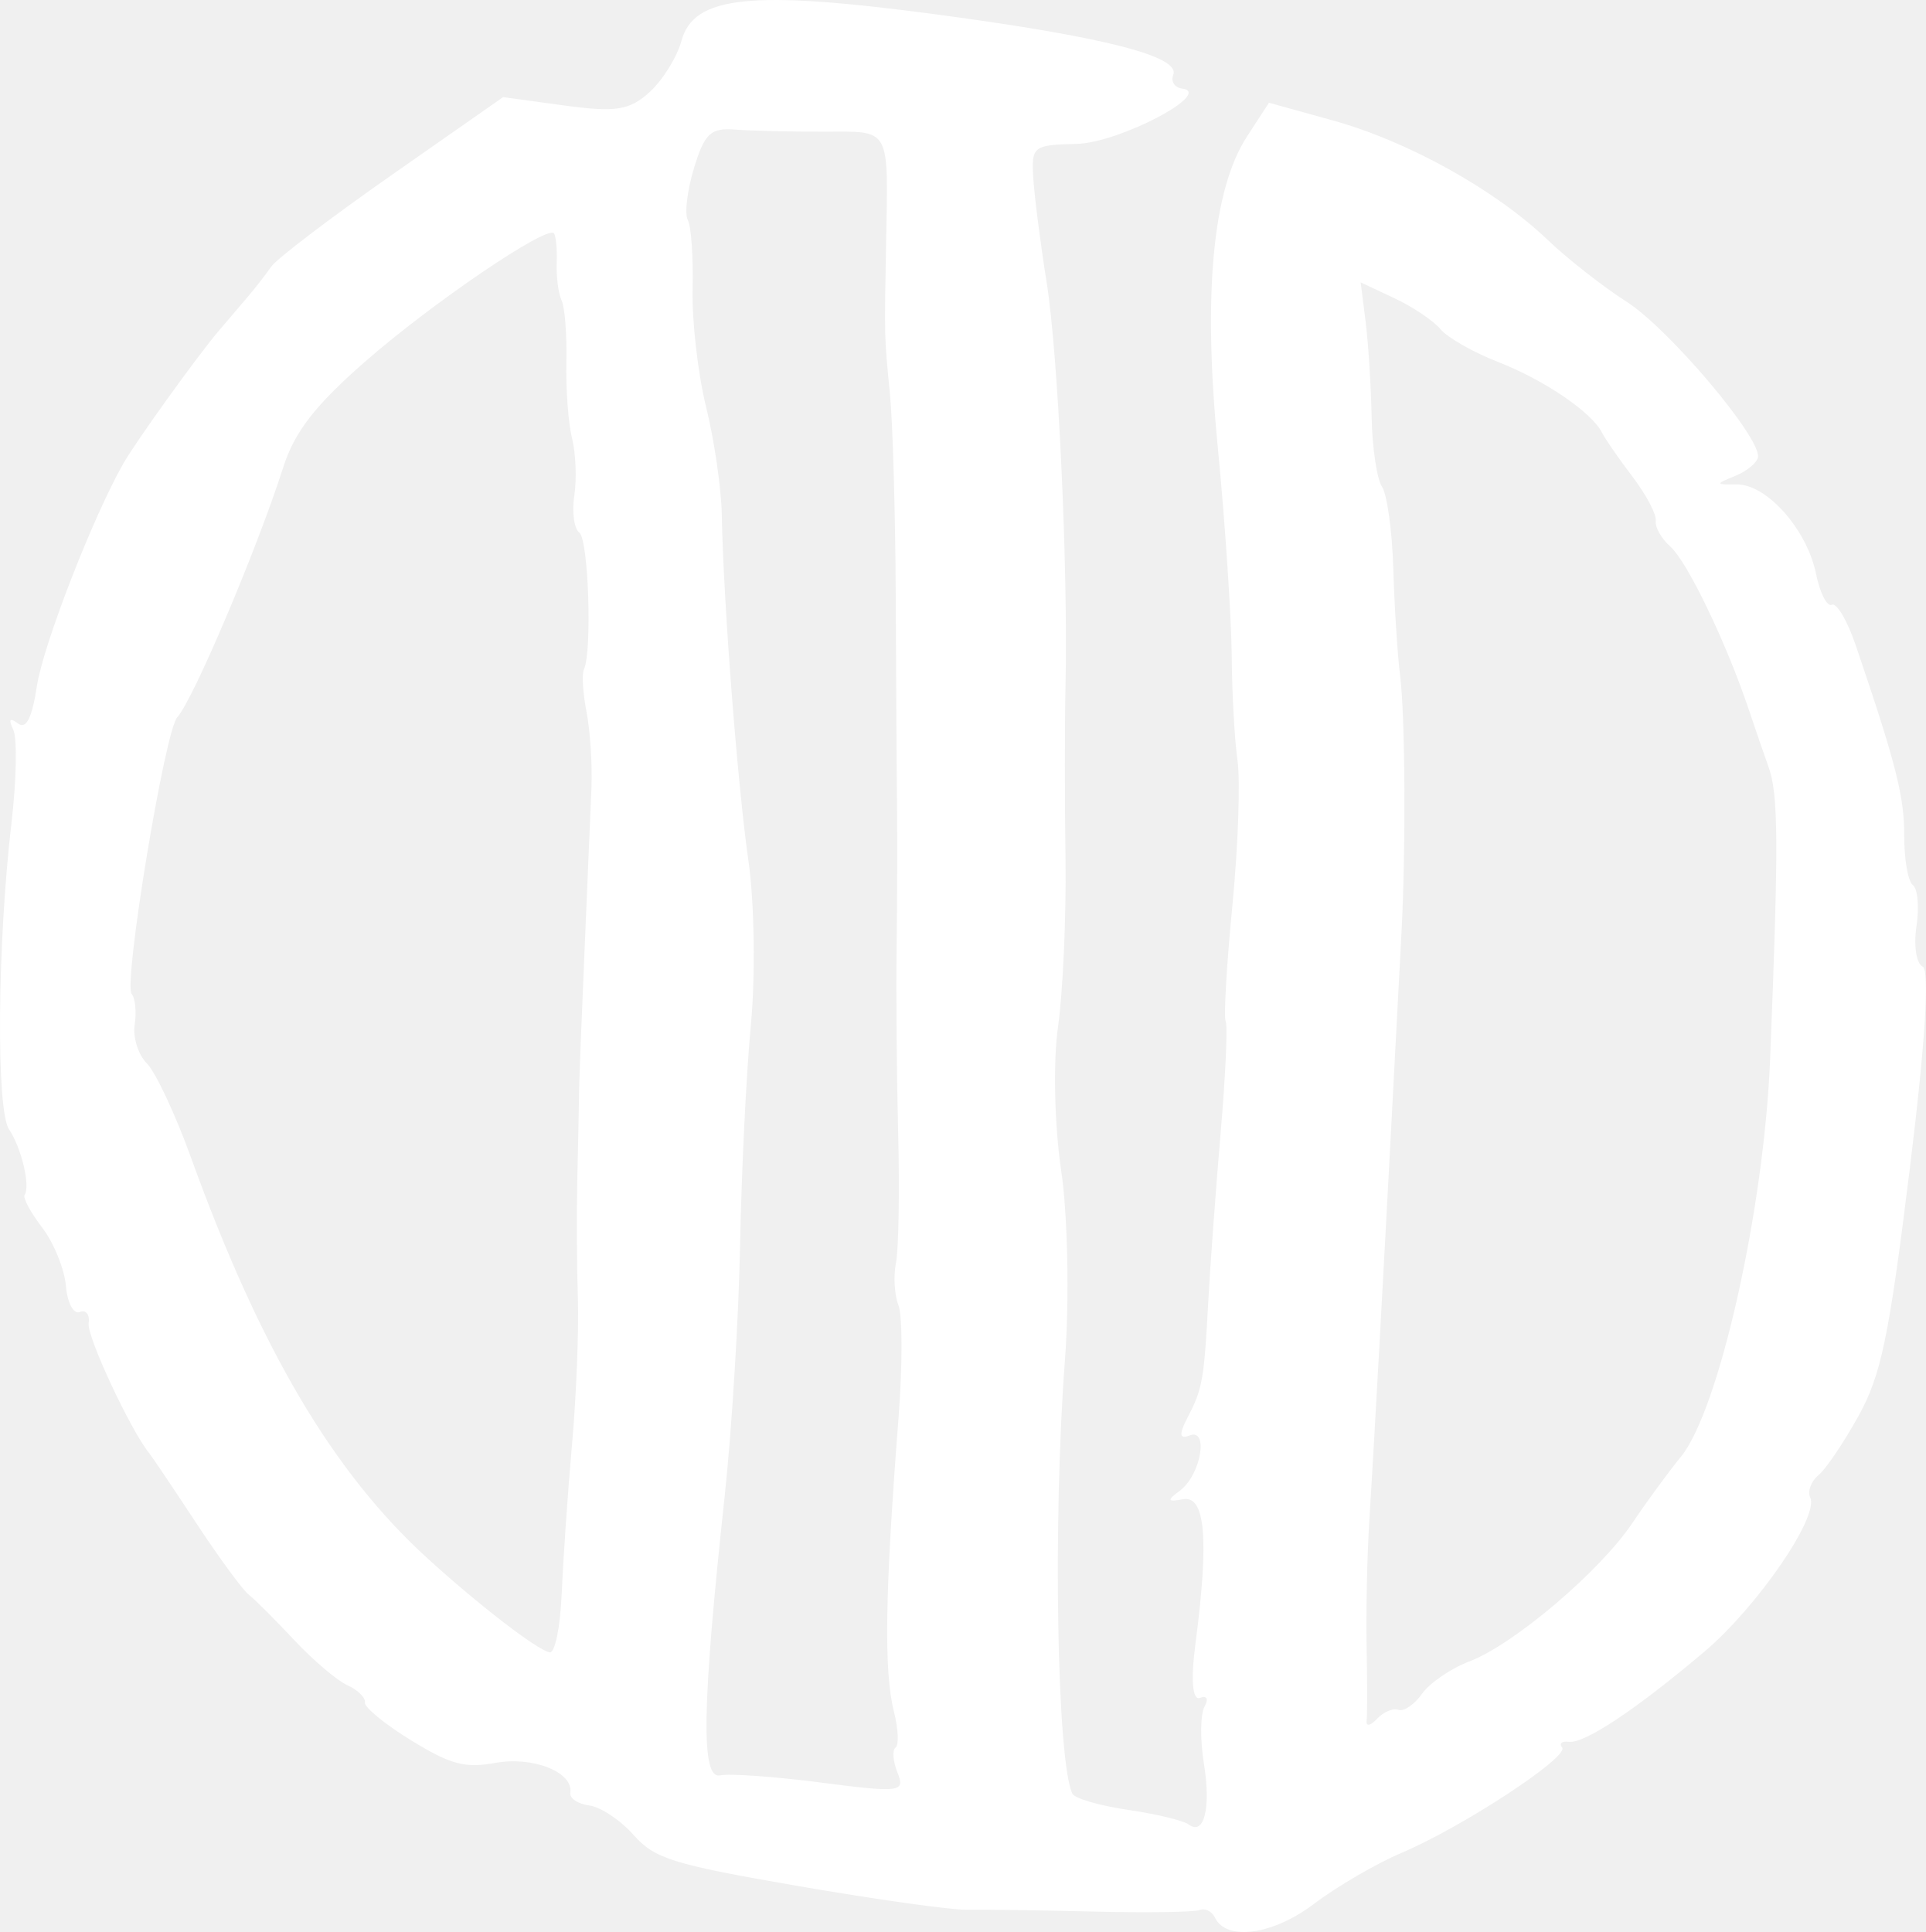
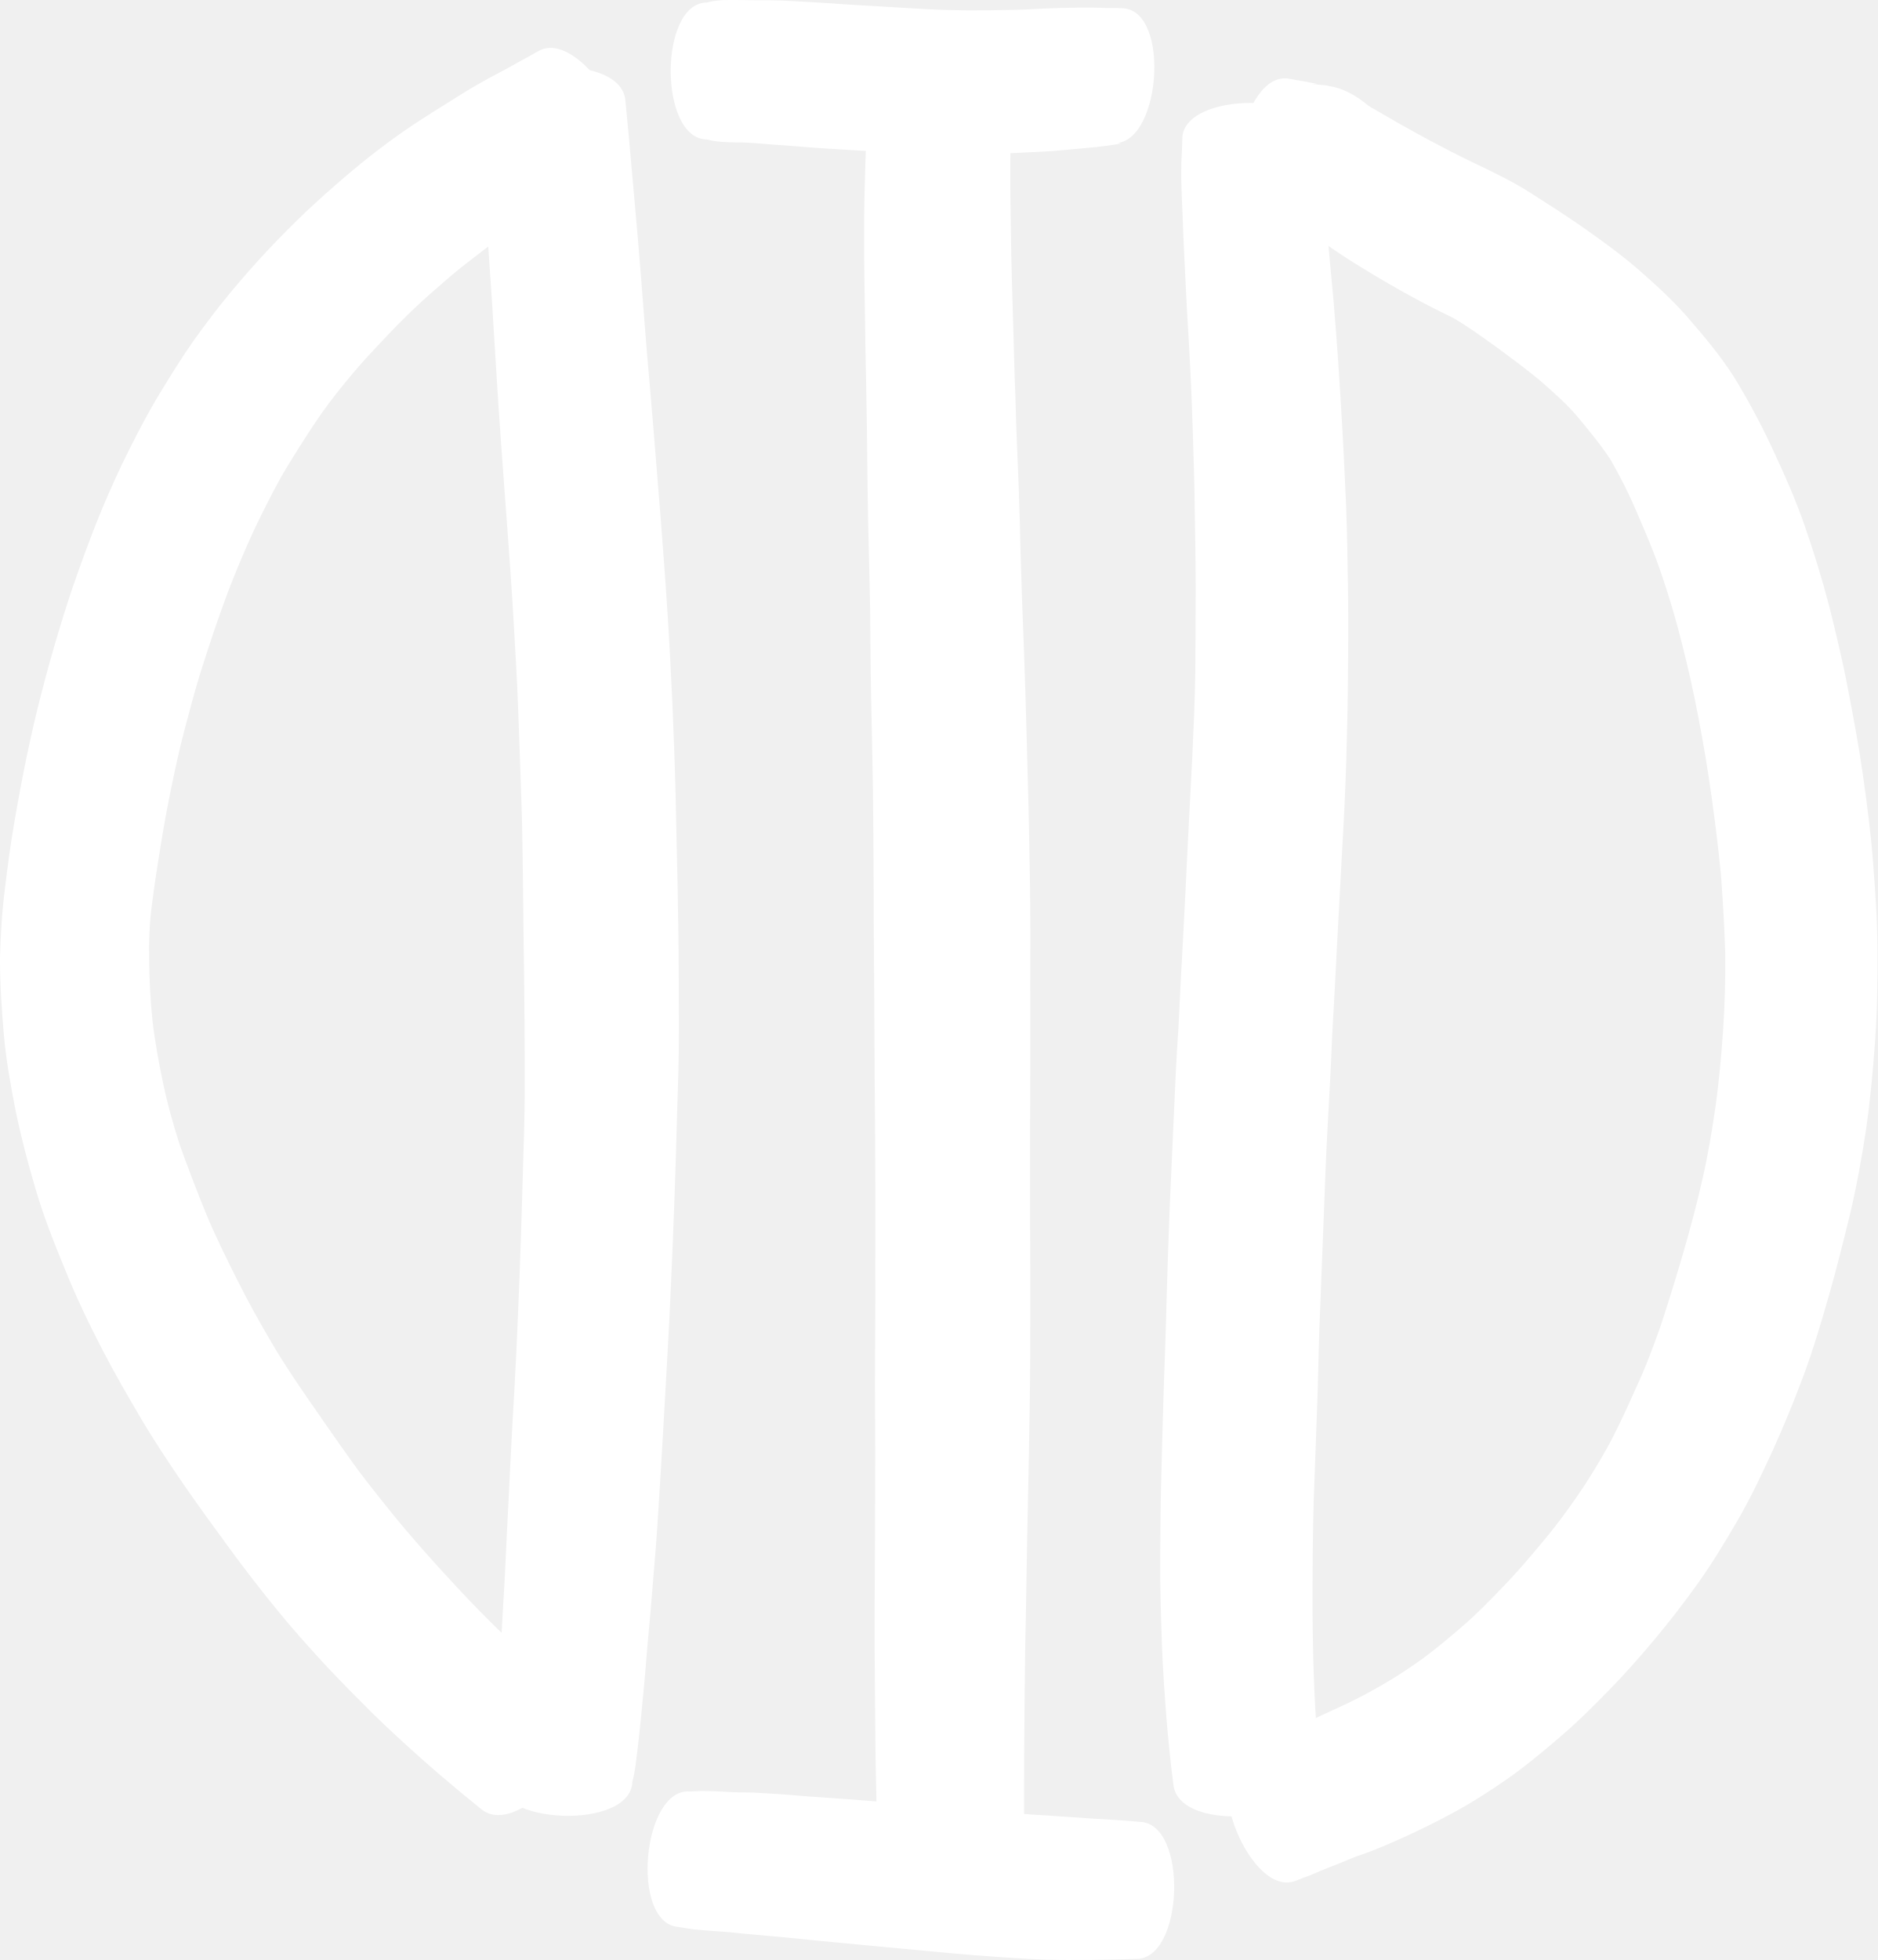
- <svg xmlns="http://www.w3.org/2000/svg" width="154.205mm" height="154.706mm" viewBox="0 0 154.205 154.706" version="1.1" id="svg5" xml:space="preserve">
+ <svg xmlns="http://www.w3.org/2000/svg" width="147.985mm" height="154.449mm" viewBox="0 0 147.985 154.449" version="1.1" id="svg5" xml:space="preserve">
  <defs id="defs2" />
-   <g id="layer1" transform="translate(1981.777,915.56)">
-     <path style="fill:#ffffff;fill-opacity:1;stroke:none;stroke-width:0.875;stroke-opacity:1" d="m -1917.874,-764.535 c -10.045,-1.736 -11.487,-2.184 -13.178,-4.095 -1.044,-1.18 -2.637,-2.241 -3.541,-2.357 -0.903,-0.116 -1.586,-0.571 -1.518,-1.011 0.256,-1.651 -2.981,-2.944 -6,-2.398 -2.446,0.442 -3.573,0.141 -6.746,-1.804 -2.095,-1.284 -3.76,-2.65 -3.701,-3.034 0.059,-0.384 -0.573,-1.006 -1.405,-1.381 -0.832,-0.375 -2.751,-2.006 -4.265,-3.625 -1.514,-1.618 -3.149,-3.251 -3.634,-3.628 -0.485,-0.377 -2.386,-2.97 -4.224,-5.762 -1.838,-2.792 -3.517,-5.289 -3.731,-5.549 -1.482,-1.799 -5.023,-9.382 -4.863,-10.415 0.107,-0.697 -0.211,-1.104 -0.71,-0.904 -0.498,0.199 -0.998,-0.741 -1.11,-2.091 -0.114,-1.35 -0.966,-3.45 -1.897,-4.667 -0.931,-1.217 -1.565,-2.396 -1.41,-2.619 0.479,-0.688 -0.256,-3.786 -1.244,-5.248 -1.046,-1.546 -0.942,-14.857 0.19,-24.505 0.405,-3.45 0.471,-6.827 0.145,-7.503 -0.398,-0.83 -0.28,-0.993 0.365,-0.504 0.668,0.508 1.128,-0.394 1.53,-2.998 0.51,-3.304 4.476,-13.516 6.911,-17.796 1.014,-1.781 5.925,-8.613 7.641,-10.63 0.624,-0.733 1.645,-1.931 2.27,-2.664 0.625,-0.733 1.502,-1.855 1.949,-2.494 0.447,-0.639 4.804,-3.953 9.683,-7.363 l 8.87,-6.201 4.908,0.668 c 4.115,0.559 5.217,0.387 6.82,-1.068 1.052,-0.955 2.201,-2.804 2.555,-4.108 0.982,-3.622 5.592,-4.097 20.478,-2.107 13.378,1.788 19.486,3.35 18.899,4.832 -0.208,0.525 0.107,1.017 0.698,1.093 2.608,0.336 -5.012,4.346 -8.42,4.431 -3.517,0.088 -3.646,0.19 -3.483,2.776 0.093,1.476 0.572,5.207 1.065,8.291 0.927,5.801 1.72,22.72 1.514,32.294 -0.066,3.011 -0.069,9.283 0,13.937 0.062,4.654 -0.211,10.701 -0.605,13.437 -0.394,2.737 -0.28,7.883 0.253,11.436 0.533,3.553 0.671,10.413 0.304,15.244 -0.973,12.846 -0.641,32.119 0.597,34.696 0.18,0.377 2.183,0.96 4.449,1.294 2.265,0.334 4.445,0.856 4.845,1.159 1.253,0.952 1.819,-1.28 1.236,-4.876 -0.308,-1.903 -0.284,-3.952 0.055,-4.554 0.339,-0.602 0.173,-0.917 -0.367,-0.699 -0.607,0.243 -0.745,-1.43 -0.36,-4.364 1.093,-8.337 0.791,-11.863 -0.987,-11.539 -1.275,0.232 -1.324,0.104 -0.263,-0.685 1.684,-1.251 2.344,-5.052 0.768,-4.42 -0.812,0.325 -0.855,-0.091 -0.149,-1.448 1.196,-2.297 1.317,-2.983 1.662,-9.421 0.149,-2.768 0.59,-8.772 0.981,-13.341 0.391,-4.569 0.574,-8.594 0.406,-8.944 -0.17,-0.35 0.073,-4.522 0.535,-9.271 0.463,-4.749 0.647,-9.99 0.41,-11.646 -0.239,-1.657 -0.446,-5.485 -0.465,-8.507 -0.035,-3.022 -0.522,-10.499 -1.118,-16.616 -1.193,-12.241 -0.406,-20.59 2.34,-24.815 l 1.762,-2.711 5.139,1.426 c 5.991,1.662 12.954,5.531 17.141,9.524 1.624,1.549 4.477,3.787 6.34,4.974 3.381,2.154 10.775,10.895 10.535,12.453 -0.069,0.452 -0.903,1.136 -1.852,1.518 -1.576,0.635 -1.565,0.693 0.128,0.667 2.411,-0.037 5.642,3.592 6.371,7.156 0.315,1.547 0.886,2.664 1.267,2.48 0.38,-0.183 1.233,1.257 1.896,3.201 3.227,9.464 3.922,12.197 3.899,15.32 0,1.86 0.297,3.627 0.691,3.926 0.394,0.299 0.523,1.795 0.287,3.325 -0.235,1.53 0,2.97 0.492,3.2 0.588,0.267 0.214,6.157 -1.033,16.263 -1.653,13.399 -2.284,16.44 -4.088,19.707 -1.173,2.124 -2.621,4.268 -3.217,4.763 -0.596,0.495 -0.892,1.297 -0.659,1.783 0.732,1.524 -4.235,8.758 -8.477,12.349 -5.461,4.622 -9.599,7.374 -10.845,7.214 -0.564,-0.073 -0.808,0.132 -0.542,0.455 0.608,0.738 -7.965,6.363 -12.866,8.442 -2.024,0.859 -5.183,2.7 -7.02,4.093 -3.273,2.48 -6.998,2.99 -7.914,1.084 -0.242,-0.503 -0.791,-0.774 -1.221,-0.602 -0.429,0.172 -4.283,0.227 -8.563,0.121 -4.28,-0.106 -8.8,-0.17 -10.043,-0.143 -1.244,0.028 -7.337,-0.828 -13.541,-1.9 z m 1.873,-8.279 c 6.316,0.814 6.712,0.763 6.088,-0.794 -0.367,-0.915 -0.438,-1.822 -0.159,-2.015 0.28,-0.193 0.221,-1.486 -0.128,-2.873 -0.818,-3.239 -0.72,-9.51 0.365,-23.511 0.322,-4.14 0.318,-8.198 0,-9.018 -0.325,-0.82 -0.417,-2.352 -0.204,-3.405 0.214,-1.053 0.291,-5.727 0.176,-10.389 -0.118,-4.661 -0.173,-11.32 -0.124,-14.799 0.048,-3.478 0.062,-8.608 0.035,-11.4 -0.035,-2.792 -0.08,-10.4 -0.104,-16.907 -0.035,-6.507 -0.235,-13.757 -0.466,-16.109 -0.454,-4.618 -0.448,-4.4 -0.311,-11.866 0.176,-9.628 0.454,-9.121 -5.01,-9.115 -2.643,0.003 -5.834,-0.072 -7.09,-0.168 -1.945,-0.148 -2.432,0.309 -3.276,3.078 -0.545,1.788 -0.769,3.66 -0.498,4.159 0.273,0.5 0.445,2.993 0.385,5.54 -0.059,2.548 0.427,6.792 1.08,9.431 0.653,2.639 1.218,6.513 1.256,8.609 0.125,6.934 1.253,21.61 2.135,27.728 0.477,3.314 0.567,9.217 0.197,13.119 -0.368,3.902 -0.758,11.834 -0.866,17.627 -0.107,5.793 -0.662,14.845 -1.231,20.114 -1.826,16.91 -1.922,22.708 -0.369,22.381 0.756,-0.159 4.415,0.102 8.131,0.581 z m -20.799,-15.14 c 0.107,-2.658 0.478,-8.026 0.823,-11.931 0.346,-3.905 0.556,-9.199 0.469,-11.765 -0.086,-2.566 -0.107,-6.751 -0.048,-9.298 0.059,-2.547 0.121,-5.58 0.138,-6.74 0,-1.159 0.214,-6.455 0.445,-11.768 0.228,-5.313 0.478,-11.173 0.553,-13.022 0.076,-1.849 -0.104,-4.583 -0.395,-6.076 -0.291,-1.493 -0.385,-3.026 -0.208,-3.405 0.67,-1.43 0.369,-10.392 -0.368,-10.953 -0.423,-0.321 -0.604,-1.657 -0.402,-2.967 0.201,-1.31 0.121,-3.371 -0.18,-4.579 -0.301,-1.209 -0.506,-3.968 -0.457,-6.132 0.048,-2.164 -0.121,-4.374 -0.379,-4.91 -0.256,-0.536 -0.434,-1.884 -0.393,-2.995 0.042,-1.111 -0.059,-2.181 -0.221,-2.379 -0.554,-0.672 -9.742,5.569 -15.113,10.265 -3.999,3.497 -5.657,5.633 -6.556,8.447 -2.099,6.569 -7.211,18.631 -8.492,20.038 -0.998,1.097 -4.33,21.33 -3.649,22.157 0.287,0.349 0.395,1.458 0.239,2.465 -0.156,1.007 0.287,2.403 0.982,3.101 0.695,0.699 2.277,4.074 3.515,7.501 5.538,15.327 11.359,25.203 18.921,32.1 4.128,3.765 8.846,7.396 9.817,7.554 0.418,0.07 0.848,-2.05 0.955,-4.708 z m 66.991,9.311 c 0.427,0.158 1.278,-0.421 1.892,-1.288 0.613,-0.866 2.315,-2.031 3.782,-2.587 3.549,-1.346 10.455,-7.206 13.05,-11.072 1.148,-1.71 2.901,-4.105 3.895,-5.32 3.056,-3.737 6.664,-19.83 7.144,-31.866 0.69,-17.281 0.667,-21.192 -0.132,-23.387 -0.291,-0.793 -0.992,-2.832 -1.561,-4.532 -1.797,-5.364 -4.93,-11.882 -6.293,-13.093 -0.722,-0.642 -1.25,-1.572 -1.173,-2.068 0.076,-0.496 -0.753,-2.075 -1.844,-3.509 -1.091,-1.434 -2.196,-3.031 -2.457,-3.548 -0.825,-1.638 -4.624,-4.221 -8.336,-5.668 -1.974,-0.769 -4.042,-1.947 -4.597,-2.619 -0.555,-0.671 -2.22,-1.79 -3.7,-2.485 l -2.692,-1.265 0.395,3.137 c 0.218,1.725 0.433,5.158 0.481,7.627 0.049,2.469 0.421,4.988 0.831,5.598 0.41,0.609 0.819,3.588 0.908,6.62 0.09,3.031 0.336,6.864 0.543,8.517 0.413,3.257 0.467,13.982 0.104,20.709 -0.124,2.307 -0.434,8.159 -0.688,13.004 -0.756,14.388 -1.543,28.601 -1.882,33.968 -0.176,2.765 -0.27,7.314 -0.214,10.109 0.055,2.795 0.055,5.456 0,5.913 -0.059,0.457 0.315,0.378 0.831,-0.176 0.516,-0.554 1.287,-0.878 1.715,-0.72 z" id="path2537-4" />
+   <g id="layer2" transform="translate(2373.747,597.8147)">
+     <g id="g230" transform="translate(-394.6694,317.5)" style="fill:#ffffff;fill-opacity:1">
+       <path style="fill:#ffffff;fill-opacity:1;stroke:none;stroke-width:22.437;stroke-dasharray:none;stroke-opacity:1" id="path115" d="m -1910.154,-911.204 c -0.08,0.417 -0.139,0.839 -0.188,1.263 -0.127,0.838 -0.213,1.681 -0.289,2.525 -0.097,1.181 -0.145,2.366 -0.185,3.55 -0.061,1.354 -0.088,2.709 -0.123,4.063 -0.034,1.535 -0.038,3.069 -0.028,4.604 0.014,1.611 0.044,3.221 0.066,4.832 0.015,1.702 0.051,3.404 0.091,5.105 0.02,1.802 0.071,3.603 0.081,5.406 0.022,2.012 0.043,4.024 0.085,6.036 0.057,2.105 0.103,4.21 0.147,6.315 0.027,2.302 0.03,4.604 0.077,6.905 0.049,2.441 0.106,4.881 0.145,7.322 0.034,2.557 0.046,5.114 0.058,7.671 3e-4,2.633 0.018,5.265 0.041,7.898 0.014,2.577 0.021,5.153 0.04,7.73 0.027,2.474 0.038,4.949 0.046,7.423 0.018,2.448 0,4.896 0,7.344 0.014,2.462 -0.01,4.924 -0.021,7.385 -0.015,2.386 0.019,4.772 0.017,7.158 0,2.188 -0.01,4.377 -0.018,6.565 -0.015,2.065 -0.02,4.131 -0.033,6.196 0,1.931 0.01,3.862 0.028,5.793 0.023,1.77 0.024,3.539 0.049,5.309 0.031,1.615 0.07,3.231 0.099,4.846 0.02,0.986 0.042,1.972 0.064,2.958 0.039,4.078 11.572,3.967 11.533,-0.111 v 0 c 0,-0.988 0.01,-1.976 0.01,-2.964 0,-1.597 -3e-4,-3.193 0.01,-4.79 0.01,-1.746 0.021,-3.493 0.041,-5.239 0.022,-1.893 0.038,-3.786 0.088,-5.678 0.03,-2.059 0.07,-4.118 0.104,-6.178 0.044,-2.2 0.087,-4.399 0.136,-6.599 0.041,-2.401 0.087,-4.802 0.101,-7.203 0.011,-2.489 0.018,-4.978 0.012,-7.467 -0.01,-2.449 -0.028,-4.899 -0.02,-7.348 0,-2.476 0,-4.951 0.017,-7.427 0.01,-2.579 0,-5.158 0,-7.736 0.01,-2.666 0.016,-5.332 -0.024,-7.998 -0.044,-2.601 -0.083,-5.203 -0.162,-7.803 -0.068,-2.454 -0.125,-4.908 -0.202,-7.362 -0.069,-2.306 -0.161,-4.61 -0.25,-6.915 -0.066,-2.092 -0.145,-4.184 -0.183,-6.278 -0.052,-2.022 -0.131,-4.044 -0.221,-6.065 -0.085,-1.802 -0.105,-3.607 -0.185,-5.409 -0.049,-1.684 -0.096,-3.367 -0.143,-5.051 -0.048,-1.572 -0.101,-3.144 -0.128,-4.716 -0.026,-1.451 -0.045,-2.902 -0.067,-4.354 -0.01,-1.28 -0.017,-2.559 0,-3.839 0.029,-1.137 0.052,-2.275 0.047,-3.413 -0.01,-0.778 -0.011,-1.557 -0.049,-2.335 0,-0.356 -0.012,-0.714 -0.02,-1.07 0.303,-3.782 -10.394,-4.638 -10.697,-0.856 z" />
+       <path style="fill:#ffffff;fill-opacity:1;stroke:none;stroke-width:22.437;stroke-dasharray:none;stroke-opacity:1" id="path116" d="m -1925.646,-763.474 c 0.412,0.056 0.816,0.14 1.23,0.192 0.601,0.055 1.202,0.107 1.805,0.15 0.742,0.035 1.479,0.124 2.217,0.198 0.871,0.072 1.742,0.152 2.612,0.233 0.986,0.095 1.972,0.184 2.957,0.293 1.123,0.11 2.246,0.214 3.369,0.32 1.183,0.121 2.368,0.218 3.551,0.334 1.244,0.112 2.487,0.235 3.731,0.349 1.276,0.116 2.553,0.215 3.831,0.305 1.241,0.09 2.483,0.163 3.726,0.208 1.034,0.025 2.069,0.032 3.103,0.024 0.728,-0.008 1.456,-0.021 2.184,-0.036 0.476,-0.006 0.953,-0.024 1.429,-0.038 0.225,-0.007 0.115,-0.003 0.33,-0.01 3.817,0.123 4.165,-10.673 0.348,-10.797 v 0 c -0.238,-0.021 -0.117,-0.011 -0.364,-0.032 -0.498,-0.042 -0.997,-0.084 -1.496,-0.113 -0.716,-0.046 -1.432,-0.088 -2.148,-0.131 -0.95,-0.06 -1.9,-0.135 -2.85,-0.195 -1.127,-0.069 -2.254,-0.142 -3.379,-0.245 -1.232,-0.105 -2.464,-0.209 -3.696,-0.316 -1.245,-0.108 -2.491,-0.211 -3.736,-0.317 -1.202,-0.098 -2.403,-0.202 -3.604,-0.302 -1.122,-0.084 -2.243,-0.175 -3.365,-0.251 -1.008,-0.063 -2.014,-0.138 -3.02,-0.228 -0.952,-0.064 -1.903,-0.136 -2.857,-0.182 -0.721,-0.013 -1.443,-0.003 -2.162,-0.062 -0.616,-0.036 -1.233,-0.062 -1.851,-0.061 -0.308,0.007 -0.618,0.024 -0.924,0.04 -3.772,-0.343 -4.742,10.326 -0.97,10.669 z" />
+       <path style="fill:#ffffff;fill-opacity:1;stroke:none;stroke-width:22.437;stroke-dasharray:none;stroke-opacity:1" id="path117" d="m -1923.349,-904.324 c 0.766,0.21 1.565,0.216 2.353,0.234 1.006,-0.009 2.004,0.111 3.005,0.182 1.225,0.073 2.447,0.193 3.672,0.274 1.303,0.077 2.606,0.167 3.909,0.241 1.278,0.069 2.557,0.128 3.836,0.174 1.251,0.042 2.501,0.077 3.752,0.074 1.176,0 2.351,-0.056 3.526,-0.104 1.063,-0.048 2.126,-0.104 3.188,-0.165 0.848,-0.064 1.694,-0.154 2.541,-0.23 0.615,-0.047 1.227,-0.115 1.838,-0.199 0.213,-0.031 0.426,-0.062 0.638,-0.096 0.023,-0.004 0.354,-0.059 0.376,-0.066 0.022,-0.007 -0.047,-0.003 -0.071,-0.003 -0.17,-0.094 -0.388,-0.018 -0.582,-0.033 3.754,0.301 4.605,-10.317 0.851,-10.618 v 0 c -0.368,-0.028 -0.737,-0.033 -1.106,-0.027 -0.268,0.012 -0.532,-0.01 -0.802,-0.018 -0.566,-0.016 -1.131,-0.02 -1.697,-0.008 -0.88,0.012 -1.761,0.031 -2.64,0.071 -0.962,0.056 -1.924,0.102 -2.888,0.112 -1.037,0.022 -2.074,0.04 -3.111,0.035 -1.11,-0.016 -2.219,-0.038 -3.327,-0.102 -1.224,-0.063 -2.446,-0.146 -3.67,-0.215 -1.264,-0.073 -2.529,-0.139 -3.791,-0.239 -1.294,-0.09 -2.588,-0.151 -3.883,-0.221 -1.13,-0.034 -2.261,-0.011 -3.391,-0.041 -0.846,-0.007 -1.707,-0.036 -2.53,0.196 -3.814,0 -3.814,10.789 0,10.789 z" />
+       <path style="fill:#ffffff;fill-opacity:1;stroke:none;stroke-width:22.437;stroke-dasharray:none;stroke-opacity:1" id="path118" d="m -1936.72,-911.239 c -0.219,0.097 -0.414,0.238 -0.627,0.348 -0.329,0.193 -0.674,0.356 -1.004,0.548 -0.42,0.247 -0.851,0.474 -1.281,0.703 -0.677,0.348 -1.342,0.715 -1.998,1.1 -0.736,0.422 -1.451,0.879 -2.169,1.332 -0.812,0.507 -1.624,1.012 -2.424,1.537 -0.982,0.644 -1.939,1.328 -2.874,2.039 -1.015,0.761 -1.992,1.571 -2.956,2.396 -0.994,0.85 -1.966,1.725 -2.922,2.618 -1.022,0.982 -2.025,1.985 -2.996,3.018 -1.01,1.071 -1.977,2.182 -2.921,3.312 -1.016,1.211 -1.958,2.48 -2.887,3.758 -0.94,1.342 -1.804,2.733 -2.655,4.132 -0.891,1.456 -1.685,2.966 -2.448,4.492 -0.779,1.537 -1.484,3.111 -2.153,4.699 -0.659,1.584 -1.256,3.191 -1.835,4.805 -0.576,1.598 -1.096,3.216 -1.584,4.843 -0.491,1.618 -0.941,3.248 -1.363,4.885 -0.429,1.654 -0.807,3.32 -1.161,4.991 -0.349,1.682 -0.66,3.371 -0.952,5.064 -0.299,1.707 -0.53,3.424 -0.736,5.144 -0.252,1.903 -0.368,3.816 -0.413,5.734 0,1.976 0.133,3.948 0.3,5.916 0.183,2.057 0.547,4.091 0.949,6.114 0.429,2.065 0.966,4.106 1.567,6.126 0.634,2.166 1.471,4.263 2.33,6.347 0.846,2.111 1.831,4.161 2.874,6.181 0.991,1.919 2.069,3.79 3.171,5.647 1.088,1.83 2.27,3.6 3.479,5.351 1.136,1.631 2.302,3.241 3.482,4.841 1.17,1.6 2.387,3.165 3.637,4.703 1.244,1.536 2.566,3.004 3.906,4.456 1.231,1.316 2.503,2.593 3.781,3.863 1.171,1.142 2.377,2.247 3.596,3.336 1.081,0.965 2.187,1.903 3.3,2.832 0.518,0.43 1.042,0.853 1.566,1.276 3.108,2.574 10.387,-6.218 7.279,-8.791 v 0 c -0.464,-0.395 -0.927,-0.792 -1.391,-1.189 -1,-0.881 -1.994,-1.767 -2.975,-2.669 -1.057,-0.985 -2.091,-1.995 -3.103,-3.026 -1.14,-1.162 -2.243,-2.36 -3.339,-3.563 -1.163,-1.298 -2.317,-2.606 -3.416,-3.959 -1.119,-1.396 -2.25,-2.784 -3.289,-4.242 -1.101,-1.527 -2.167,-3.079 -3.242,-4.625 -1.052,-1.526 -2.095,-3.058 -3.031,-4.659 -0.968,-1.639 -1.891,-3.305 -2.744,-5.007 -0.868,-1.738 -1.737,-3.479 -2.476,-5.277 -0.714,-1.762 -1.398,-3.535 -2.037,-5.326 -0.527,-1.639 -0.991,-3.294 -1.34,-4.981 -0.336,-1.604 -0.629,-3.217 -0.816,-4.846 -0.163,-1.581 -0.246,-3.168 -0.261,-4.758 -0.027,-1.459 0.025,-2.922 0.218,-4.37 0.2,-1.549 0.435,-3.094 0.688,-4.635 0.255,-1.543 0.526,-3.082 0.847,-4.613 0.31,-1.491 0.631,-2.98 1.017,-4.453 0.387,-1.469 0.779,-2.937 1.218,-4.392 0.466,-1.468 0.935,-2.934 1.448,-4.385 0.491,-1.412 1.009,-2.815 1.591,-4.193 0.56,-1.346 1.142,-2.683 1.795,-3.987 0.629,-1.248 1.249,-2.503 1.972,-3.699 0.718,-1.189 1.463,-2.362 2.23,-3.52 0.698,-1.059 1.469,-2.066 2.264,-3.053 0.782,-0.959 1.586,-1.901 2.44,-2.797 0.816,-0.88 1.641,-1.751 2.498,-2.592 0.805,-0.791 1.632,-1.557 2.492,-2.288 0.785,-0.692 1.575,-1.378 2.409,-2.01 0.76,-0.592 1.519,-1.185 2.306,-1.74 0.686,-0.491 1.368,-0.987 2.081,-1.439 0.644,-0.419 1.302,-0.817 1.951,-1.229 0.547,-0.349 1.093,-0.699 1.648,-1.034 0.503,-0.302 1.003,-0.61 1.502,-0.919 0.368,-0.238 0.73,-0.484 1.093,-0.73 0.242,-0.16 0.471,-0.334 0.706,-0.504 3.177,-2.056 -2.637,-11.041 -5.814,-8.985 z" />
+       <path style="fill:#ffffff;fill-opacity:1;stroke:none;stroke-width:22.437;stroke-dasharray:none;stroke-opacity:1" id="path119" d="m -1929.239,-774.889 c 0.161,-0.6 0.247,-1.212 0.318,-1.829 0.142,-1.06 0.249,-2.124 0.361,-3.188 0.118,-1.326 0.263,-2.649 0.37,-3.976 0.11,-1.485 0.257,-2.967 0.389,-4.45 0.142,-1.724 0.288,-3.447 0.425,-5.171 0.143,-1.91 0.252,-3.822 0.371,-5.733 0.123,-1.973 0.232,-3.947 0.344,-5.921 0.122,-2.028 0.224,-4.058 0.336,-6.087 0.102,-2.1 0.194,-4.2 0.281,-6.3 0.09,-2.168 0.167,-4.336 0.234,-6.504 0.065,-2.25 0.127,-4.5 0.2,-6.75 0.064,-2.438 0.043,-4.876 0.028,-7.314 10e-5,-2.46 -0.042,-4.919 -0.087,-7.378 -0.045,-2.412 -0.119,-4.823 -0.159,-7.236 -0.061,-2.434 -0.154,-4.867 -0.258,-7.299 -0.118,-2.419 -0.234,-4.839 -0.395,-7.256 -0.15,-2.356 -0.335,-4.709 -0.512,-7.063 -0.187,-2.27 -0.369,-4.541 -0.549,-6.812 -0.174,-2.135 -0.362,-4.269 -0.547,-6.403 -0.152,-1.961 -0.319,-3.92 -0.461,-5.881 -0.14,-1.855 -0.307,-3.709 -0.471,-5.562 -0.153,-1.725 -0.302,-3.45 -0.459,-5.174 -0.1,-1.069 -0.202,-2.137 -0.303,-3.206 -0.333,-4.095 -11.916,-3.155 -11.584,0.941 v 0 c 0.074,1.083 0.148,2.167 0.23,3.249 0.134,1.711 0.272,3.422 0.395,5.135 0.132,1.822 0.246,3.646 0.371,5.468 0.141,1.968 0.24,3.938 0.373,5.906 0.13,2.152 0.265,4.304 0.426,6.454 0.169,2.262 0.327,4.524 0.5,6.785 0.17,2.301 0.336,4.602 0.467,6.906 0.129,2.333 0.285,4.665 0.363,7.001 0.089,2.381 0.179,4.762 0.254,7.144 0.091,2.354 0.1,4.711 0.136,7.067 0.021,2.435 0.054,4.869 0.088,7.303 0.021,2.356 0.048,4.712 0.046,7.069 0.017,2.182 -0.03,4.364 -0.104,6.545 -0.062,2.139 -0.12,4.278 -0.191,6.417 -0.07,2.064 -0.142,4.128 -0.234,6.191 -0.075,1.989 -0.176,3.977 -0.285,5.965 -0.114,1.979 -0.231,3.958 -0.323,5.938 -0.094,1.882 -0.18,3.765 -0.283,5.647 -0.081,1.685 -0.146,3.371 -0.259,5.055 -0.089,1.483 -0.157,2.967 -0.26,4.449 -0.09,1.293 -0.144,2.588 -0.242,3.88 -0.073,1.133 -0.15,2.265 -0.178,3.4 -0.016,0.731 -0.047,1.474 0.097,2.195 -0.136,3.798 10.606,4.181 10.741,0.384 z" />
+       <path style="fill:#ffffff;fill-opacity:1;stroke:none;stroke-width:22.437;stroke-dasharray:none;stroke-opacity:1" id="path120" d="m -1885.887,-904.363 c -0.01,0.384 -0.022,0.768 -0.043,1.151 -0.045,0.668 -0.043,1.337 -0.042,2.006 0.017,0.937 0.062,1.874 0.104,2.811 0.043,1.149 0.081,2.298 0.145,3.446 0.075,1.394 0.129,2.788 0.209,4.181 0.097,1.567 0.185,3.134 0.262,4.702 0.089,1.717 0.148,3.436 0.203,5.154 0.049,1.917 0.128,3.834 0.139,5.751 0.036,2.074 0.075,4.148 0.075,6.223 0,2.164 -0.014,4.328 -0.03,6.493 -0.028,2.227 -0.13,4.454 -0.232,6.679 -0.115,2.376 -0.252,4.751 -0.368,7.128 -0.11,2.376 -0.234,4.751 -0.357,7.126 -0.132,2.369 -0.256,4.739 -0.366,7.109 -0.167,2.399 -0.275,4.801 -0.378,7.204 -0.1,2.385 -0.221,4.768 -0.321,7.153 -0.094,2.379 -0.172,4.758 -0.241,7.138 -0.052,2.325 -0.143,4.648 -0.223,6.972 -0.067,2.305 -0.137,4.611 -0.192,6.917 -0.065,2.252 -0.078,4.504 -0.089,6.756 -0.01,2.145 0.062,4.289 0.133,6.433 0.071,1.947 0.205,3.891 0.355,5.834 0.144,1.775 0.326,3.548 0.554,5.314 0.457,4.095 12.04,2.803 11.583,-1.292 v 0 c -0.148,-1.593 -0.329,-3.183 -0.406,-4.782 -0.092,-1.793 -0.16,-3.586 -0.184,-5.381 -0.036,-2.019 -0.034,-4.038 -0.017,-6.058 0.015,-2.152 0.051,-4.303 0.141,-6.453 0.087,-2.301 0.166,-4.603 0.251,-6.905 0.068,-2.315 0.101,-4.631 0.212,-6.945 0.091,-2.354 0.18,-4.707 0.275,-7.061 0.09,-2.349 0.171,-4.699 0.304,-7.047 0.132,-2.391 0.266,-4.781 0.358,-7.174 0.134,-2.365 0.269,-4.731 0.381,-7.097 0.125,-2.372 0.251,-4.744 0.384,-7.115 0.14,-2.438 0.267,-4.877 0.341,-7.318 0.069,-2.337 0.129,-4.674 0.137,-7.013 0.028,-2.234 0.036,-4.469 0,-6.703 -0.031,-2.158 -0.069,-4.317 -0.149,-6.474 -0.098,-1.979 -0.173,-3.959 -0.291,-5.937 -0.101,-1.776 -0.21,-3.551 -0.328,-5.325 -0.113,-1.613 -0.231,-3.225 -0.37,-4.836 -0.122,-1.388 -0.259,-2.774 -0.384,-4.161 -0.1,-1.129 -0.2,-2.258 -0.307,-3.387 -0.082,-0.882 -0.146,-1.765 -0.22,-2.648 -0.066,-0.607 -0.142,-1.212 -0.191,-1.821 -0.028,-0.261 -0.085,-0.72 -0.112,-0.748 0,-3.785 -10.707,-3.785 -10.707,0 z" />
+       <path style="fill:#ffffff;fill-opacity:1;stroke:none;stroke-width:22.437;stroke-dasharray:none;stroke-opacity:1" id="path121" d="m -1876.944,-767.111 c 0.37,-0.146 0.741,-0.29 1.116,-0.425 0.532,-0.226 1.06,-0.457 1.599,-0.666 0.728,-0.263 1.432,-0.588 2.155,-0.864 1.181,-0.375 2.316,-0.88 3.446,-1.384 1.374,-0.615 2.723,-1.284 4.048,-1.998 1.485,-0.802 2.906,-1.714 4.291,-2.676 1.444,-1.008 2.796,-2.136 4.131,-3.281 1.368,-1.167 2.646,-2.431 3.898,-3.72 1.267,-1.289 2.46,-2.647 3.62,-4.033 1.196,-1.431 2.333,-2.909 3.417,-4.426 1.131,-1.595 2.145,-3.267 3.123,-4.958 1.032,-1.782 1.91,-3.646 2.768,-5.516 0.873,-1.932 1.677,-3.895 2.417,-5.881 0.776,-2.095 1.408,-4.239 2.021,-6.386 0.596,-2.084 1.112,-4.189 1.632,-6.293 0.528,-2.237 0.938,-4.5 1.278,-6.772 0.328,-2.288 0.534,-4.59 0.702,-6.894 0.164,-2.306 0.199,-4.619 0.187,-6.93 0,-2.342 -0.155,-4.68 -0.339,-7.014 -0.173,-2.355 -0.479,-4.695 -0.811,-7.031 -0.319,-2.26 -0.741,-4.503 -1.173,-6.744 -0.416,-2.2 -0.938,-4.377 -1.483,-6.548 -0.561,-2.152 -1.219,-4.277 -1.945,-6.379 -0.7,-2.002 -1.555,-3.943 -2.452,-5.864 -0.822,-1.782 -1.736,-3.518 -2.735,-5.207 -1.046,-1.771 -2.349,-3.365 -3.69,-4.918 -1.264,-1.512 -2.714,-2.843 -4.196,-4.136 -1.397,-1.212 -2.896,-2.297 -4.41,-3.357 -1.368,-0.955 -2.775,-1.851 -4.182,-2.746 -1.479,-0.935 -3.064,-1.681 -4.639,-2.436 -1.096,-0.529 -2.177,-1.086 -3.249,-1.66 -0.787,-0.429 -1.575,-0.856 -2.355,-1.298 -0.532,-0.31 -1.068,-0.615 -1.601,-0.925 -0.219,-0.102 -0.416,-0.272 -0.64,-0.359 -0.201,-0.139 -0.281,-0.189 -0.489,-0.359 -0.634,-0.507 -1.335,-0.918 -2.113,-1.169 -0.317,-0.102 -0.65,-0.149 -0.975,-0.223 -0.511,-0.051 -0.402,-0.045 -0.787,-0.07 -0.223,-0.014 -0.326,-0.013 -0.265,-0.02 0.102,-0.011 0.205,-0.009 0.308,-0.014 0.278,0.031 -0.357,-0.093 -0.364,-0.095 -0.413,-0.087 -0.83,-0.158 -1.247,-0.225 -0.171,-0.037 -0.344,-0.062 -0.515,-0.097 -3.763,-0.714 -5.783,9.929 -2.02,10.643 v 0 c 0.319,0.059 0.639,0.112 0.96,0.157 0.253,0.033 0.506,0.067 0.758,0.111 0.46,0.083 0.919,0.169 1.385,0.206 0.53,0.033 1.463,0.047 0.345,-0.058 -0.869,-0.206 -1.753,-0.464 -2.459,-1.016 0.226,0.224 0.47,0.454 0.72,0.665 0.455,0.379 0.928,0.733 1.41,1.076 0.558,0.408 1.118,0.812 1.689,1.201 0.849,0.576 1.697,1.155 2.573,1.69 1.18,0.728 2.373,1.438 3.583,2.114 1.292,0.721 2.604,1.407 3.94,2.045 1.2,0.691 2.314,1.519 3.443,2.32 1.178,0.868 2.355,1.74 3.482,2.674 1.037,0.92 2.096,1.833 2.981,2.905 0.877,1.066 1.77,2.128 2.52,3.289 0.773,1.339 1.469,2.72 2.07,4.146 0.698,1.613 1.394,3.229 1.95,4.897 0.614,1.782 1.144,3.59 1.6,5.418 0.494,1.947 0.94,3.906 1.308,5.881 0.39,2.046 0.743,4.099 1.026,6.162 0.291,2.084 0.552,4.173 0.751,6.268 0.152,2.055 0.271,4.113 0.335,6.172 0.015,2.002 -0.037,4.004 -0.171,6.002 -0.139,2.009 -0.316,4.015 -0.599,6.01 -0.274,1.932 -0.596,3.856 -1.036,5.759 -0.43,1.924 -0.943,3.828 -1.488,5.723 -0.554,1.894 -1.133,3.781 -1.748,5.656 -0.593,1.709 -1.223,3.403 -1.992,5.043 -0.69,1.548 -1.391,3.094 -2.199,4.586 -0.766,1.376 -1.585,2.723 -2.484,4.017 -0.88,1.269 -1.802,2.507 -2.803,3.684 -0.984,1.178 -1.979,2.347 -3.054,3.443 -0.99,1.04 -1.997,2.064 -3.083,3.006 -1.037,0.9 -2.092,1.78 -3.194,2.6 -1.043,0.742 -2.106,1.457 -3.221,2.088 -1.039,0.598 -2.095,1.165 -3.188,1.66 -1.074,0.497 -2.159,0.974 -3.202,1.535 -0.793,0.39 -1.605,0.742 -2.386,1.156 -0.45,0.248 -0.896,0.501 -1.357,0.727 -0.246,0.127 -0.676,0.34 -0.705,0.407 -3.509,1.435 0.551,11.36 4.06,9.925 z" />
+     </g>
  </g>
</svg>
